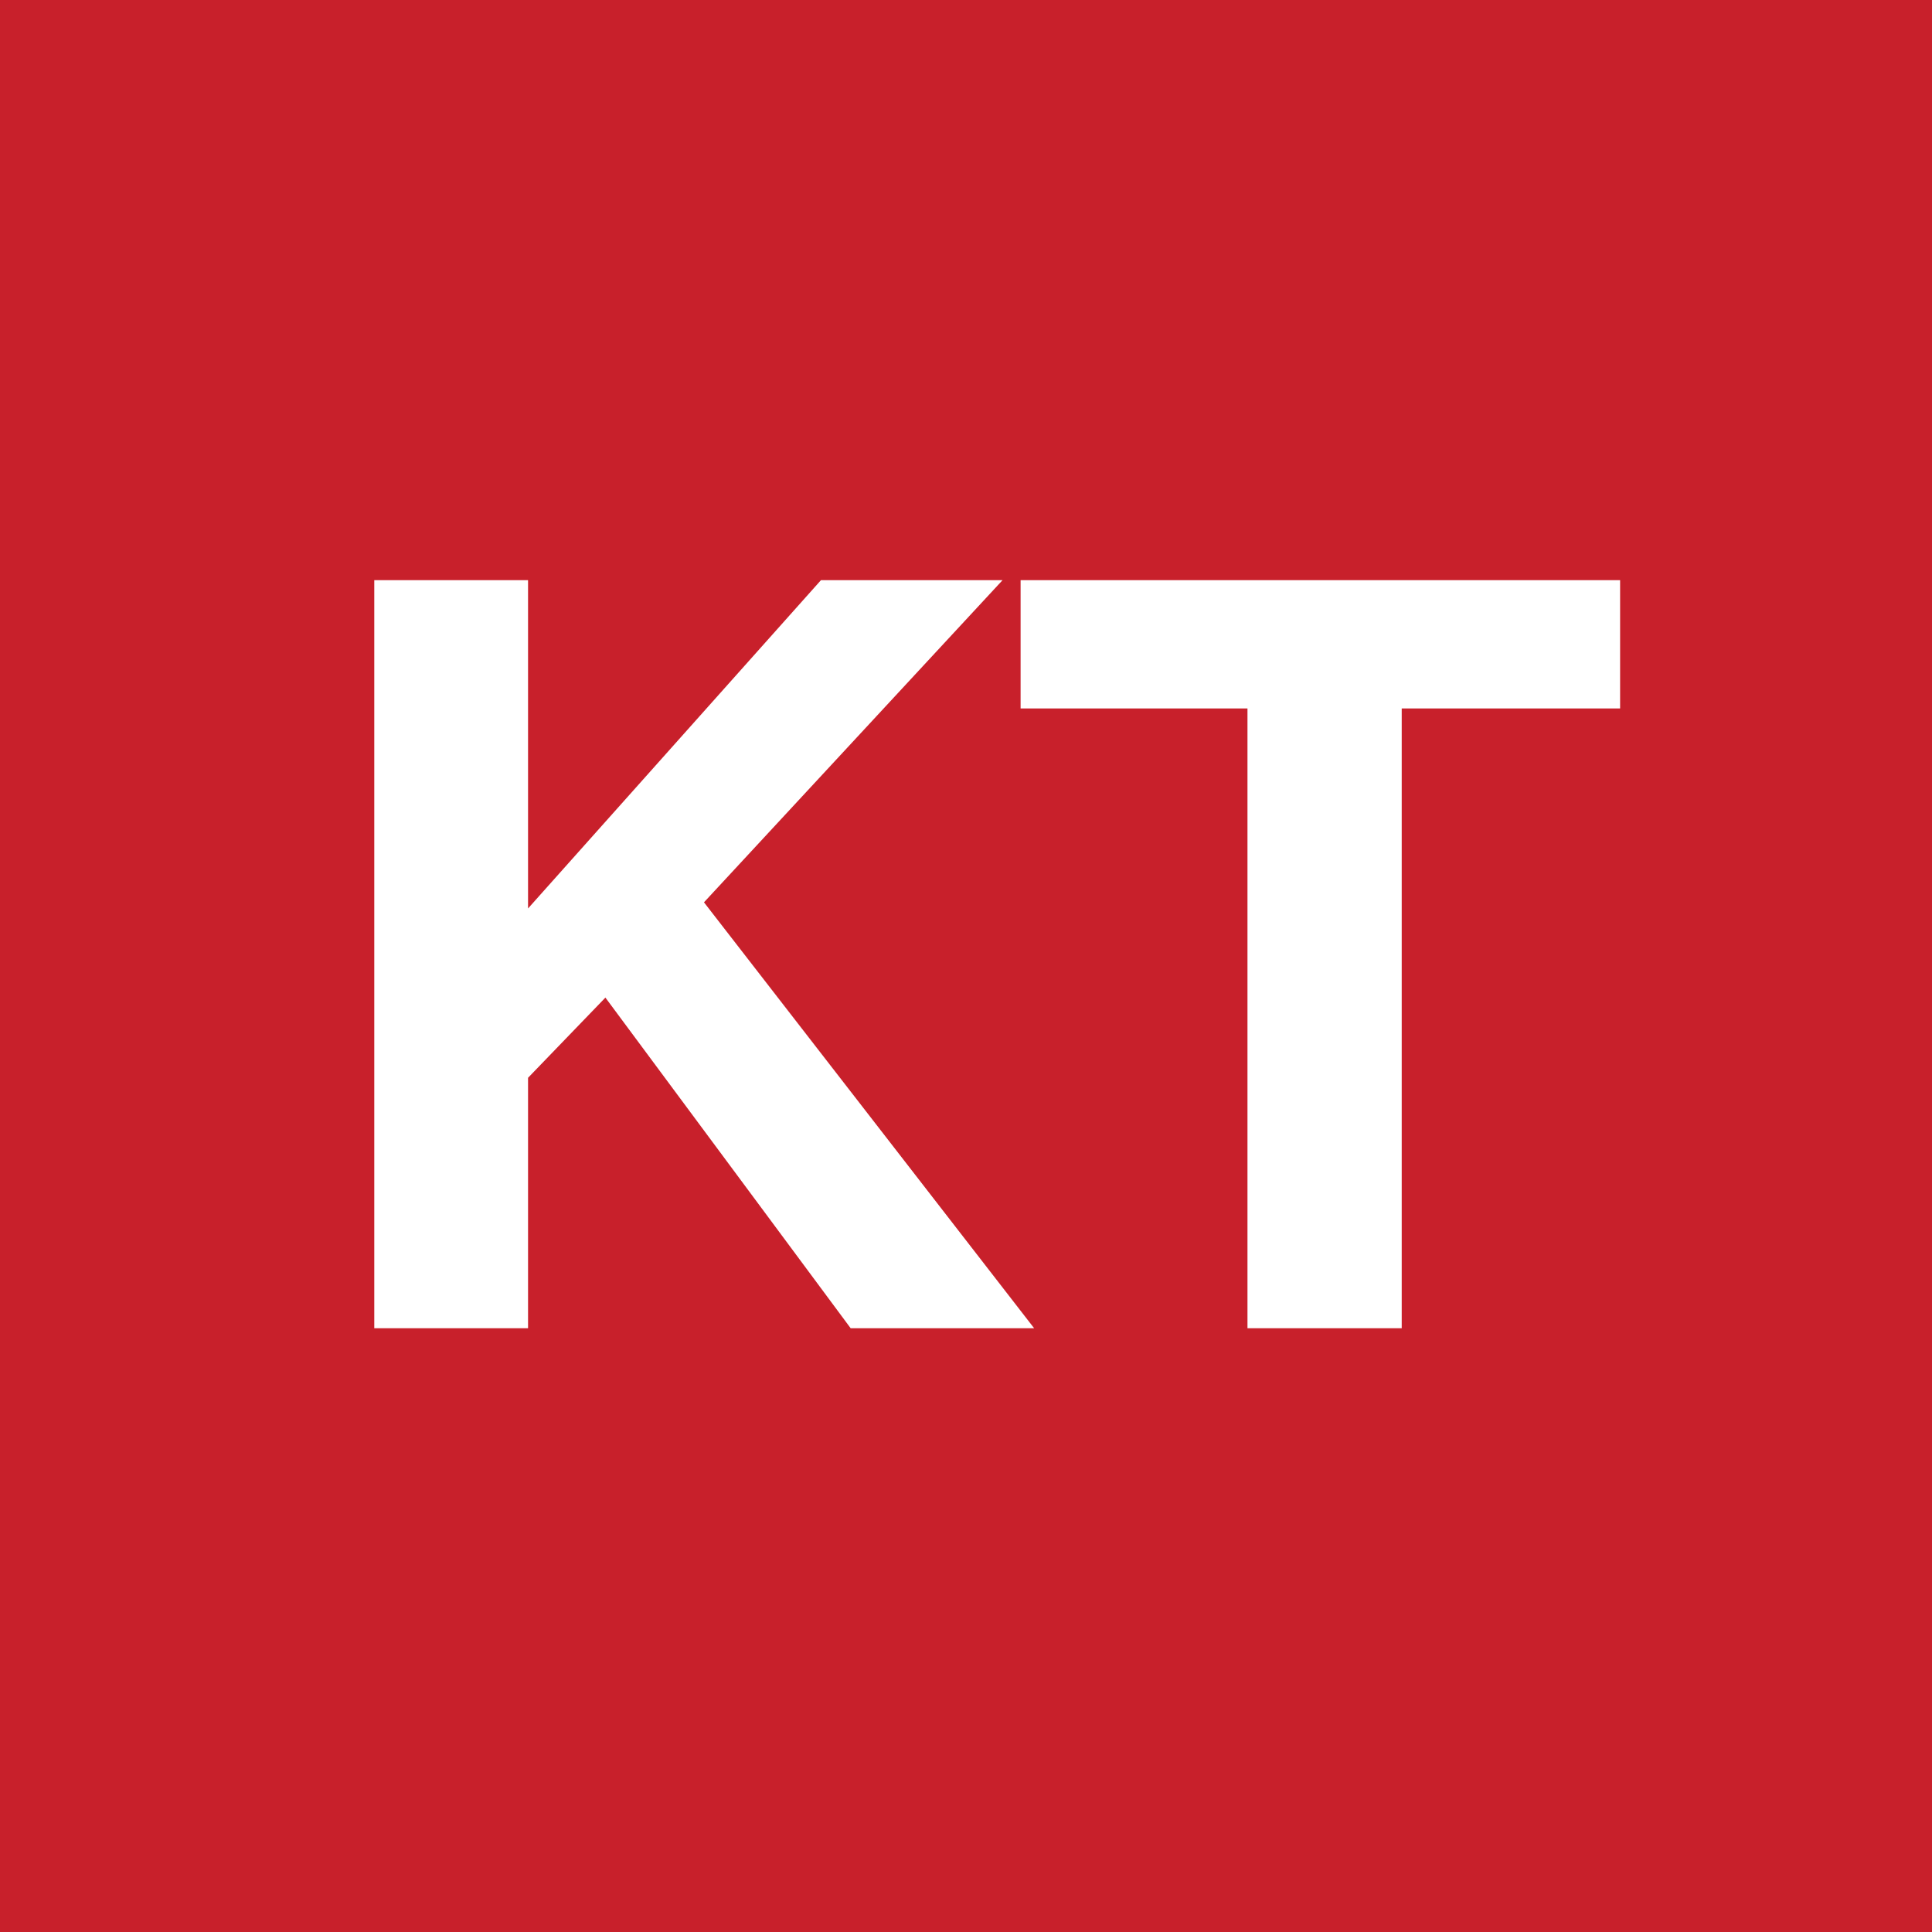
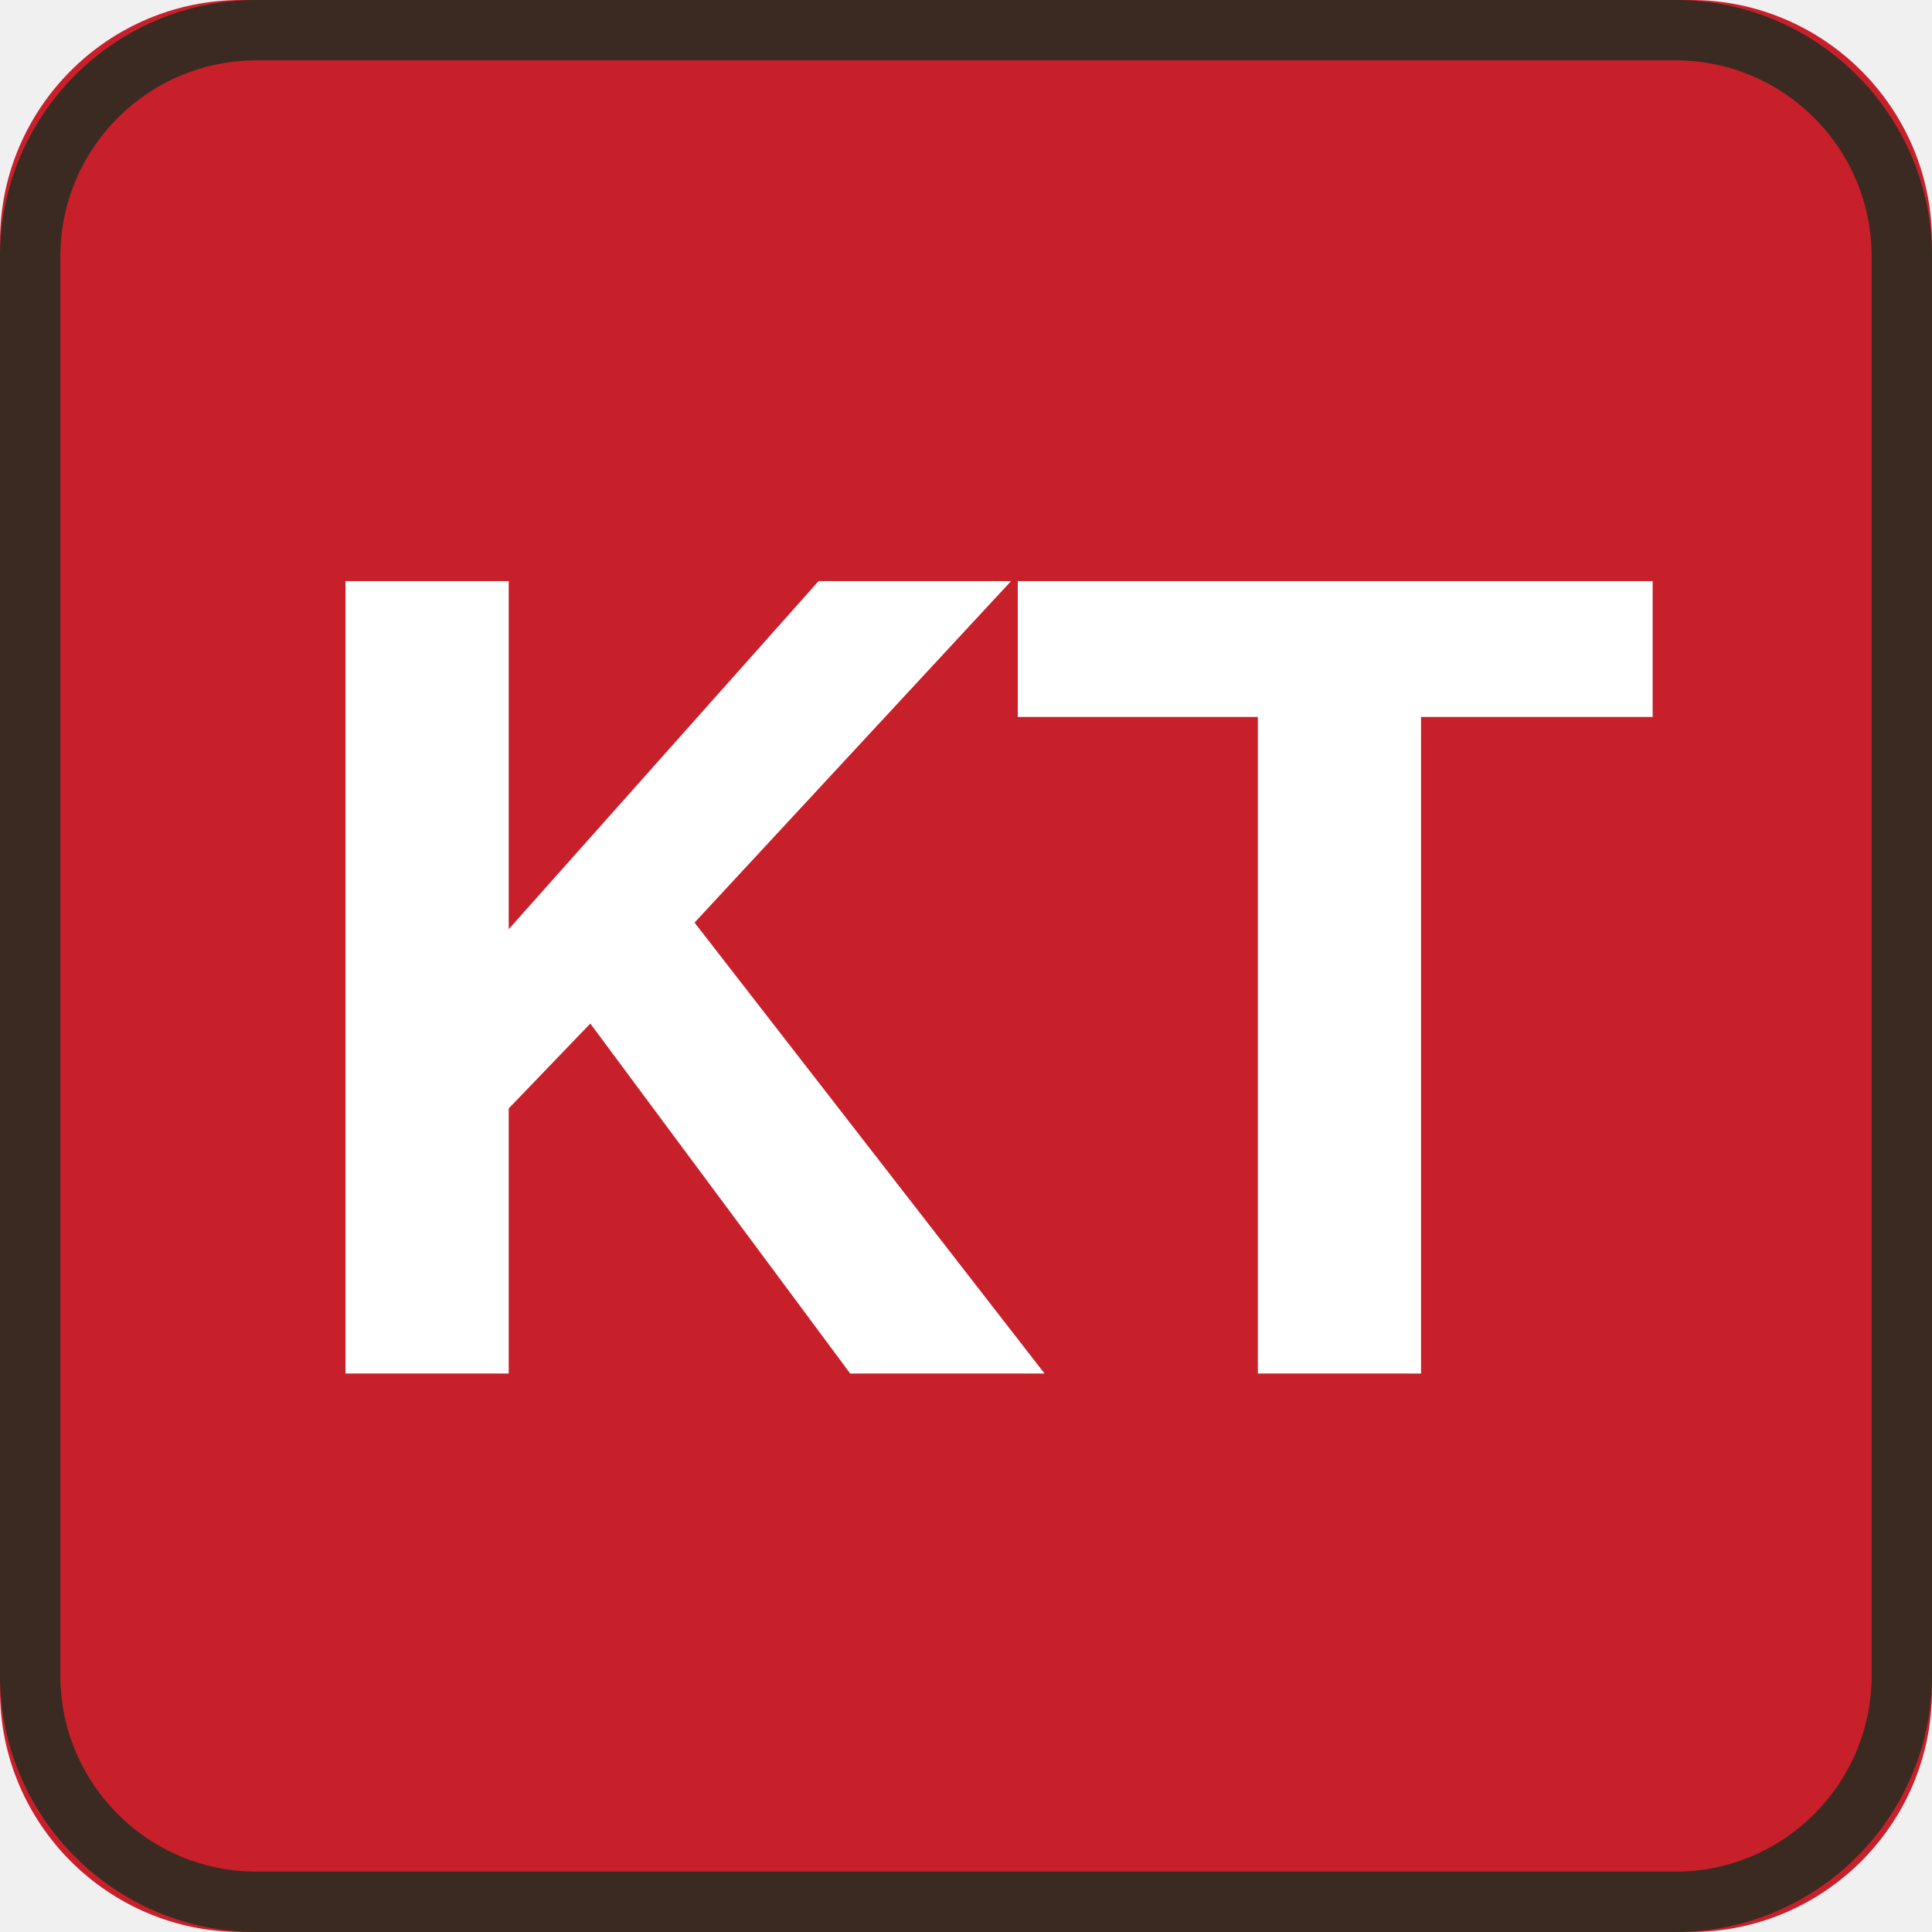
<svg xmlns="http://www.w3.org/2000/svg" viewBox="0 0 64 64" role="img" aria-label="KT Appliances">
-   <rect width="64" height="64" fill="#c8202b" />
-   <text x="32" y="44" text-anchor="middle" font-family="Helvetica, Arial, sans-serif" font-size="34" font-weight="800" letter-spacing="-1.5" fill="#ffffff">KT</text>
+   <rect width="64" height="64" rx="8" fill="#c8202b" />
+   <rect x="1" y="1" width="62" height="62" rx="7.5" fill="none" stroke="#3a2a21" stroke-width="2" />
+   <text x="32" y="45.5" text-anchor="middle" font-family="Archivo, Helvetica Neue, Helvetica, Arial, sans-serif" font-size="36" font-weight="800" letter-spacing="-2" fill="#ffffff">KT</text>
</svg>
